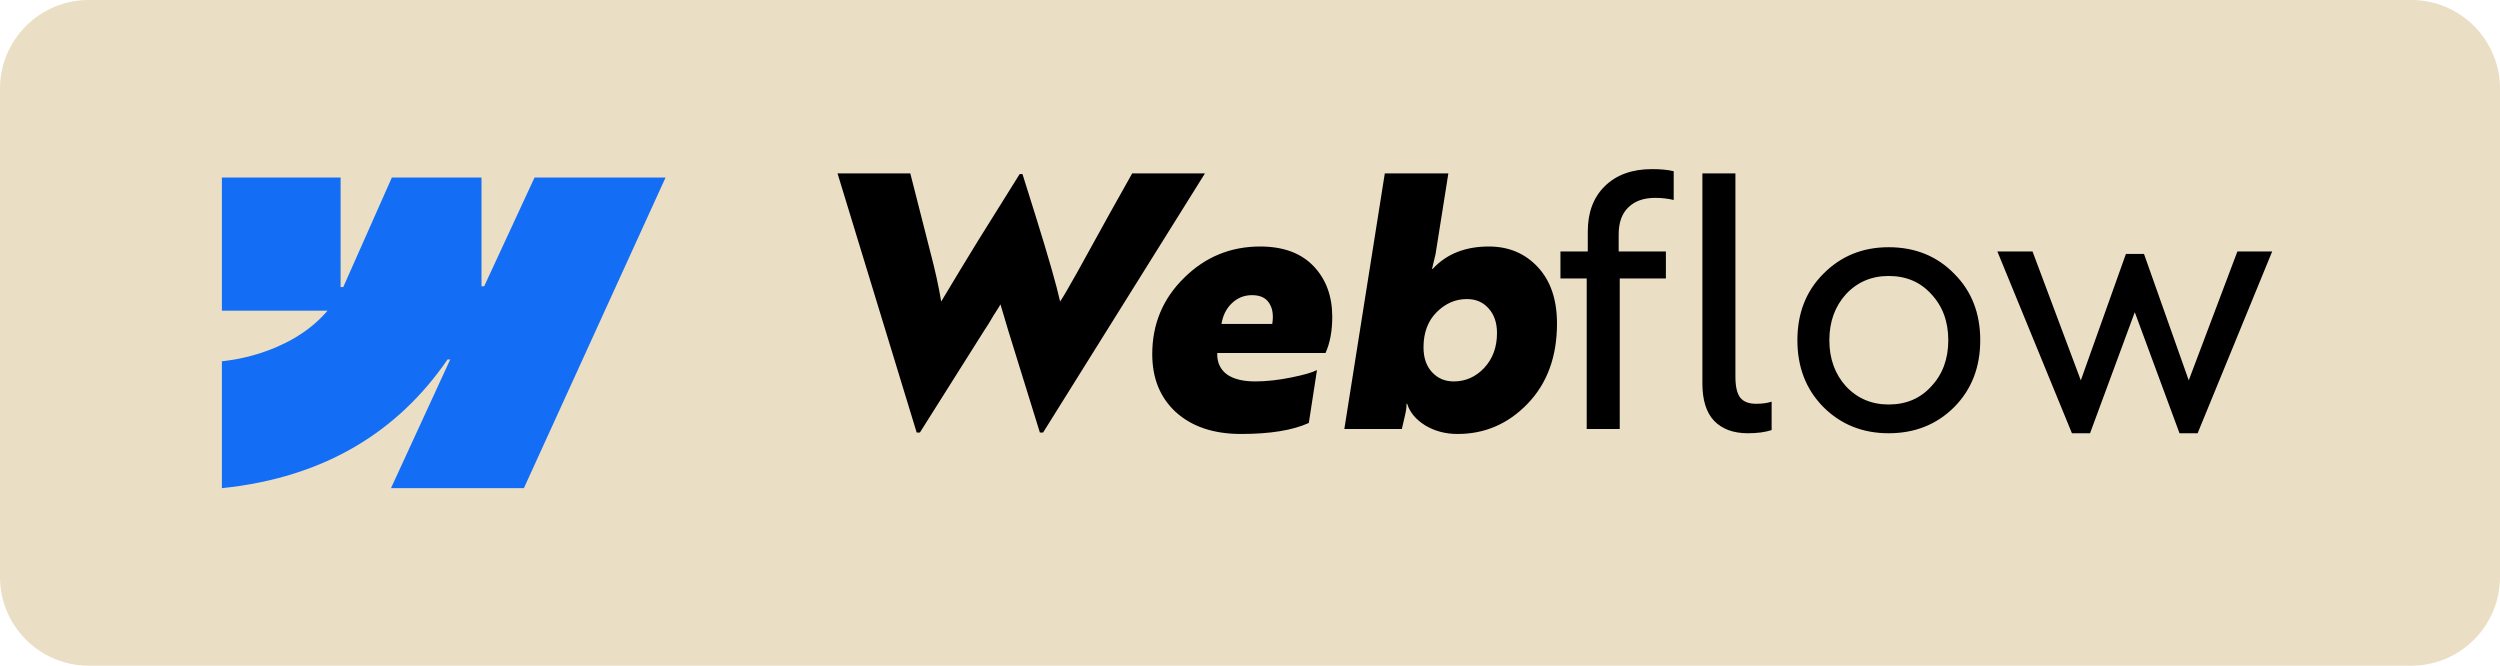
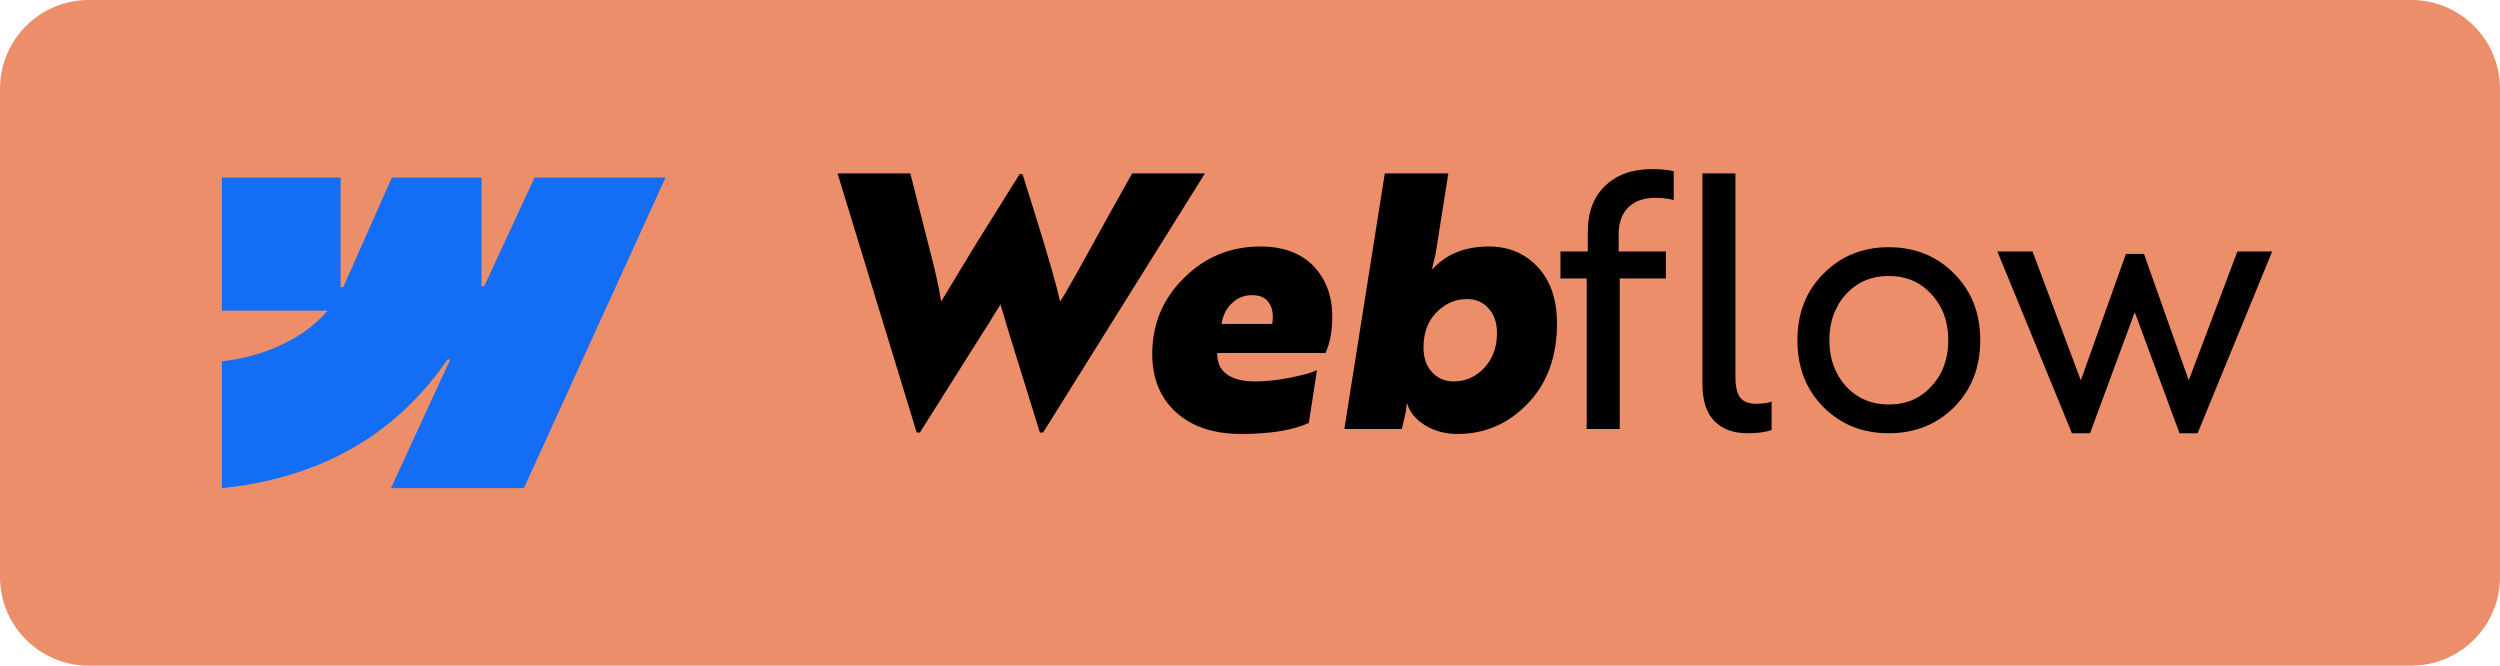
<svg xmlns="http://www.w3.org/2000/svg" width="169" height="45" viewBox="0 0 169 45" fill="none">
-   <rect width="169" height="45" rx="6" fill="#EADEC4" />
+   <rect width="169" height="45" rx="6" fill="#ED8E6A" />
  <path fill-rule="evenodd" clip-rule="evenodd" d="M44.985 12.017L35.415 33H26.43L30.435 24.3H30.255C26.955 29.113 22.02 32.276 15 33V24.418C15 24.418 19.5 24.115 22.14 21.002H15V12H23.025V19.404H23.205L26.49 12H32.55V19.353H32.73L36.135 12H45L44.985 12.017Z" fill="#146EF5" />
  <path d="M61.968 29.24L56.616 11.72H61.536L62.856 16.904C63.208 18.232 63.464 19.392 63.624 20.384L64.968 18.152L66.096 16.304L68.928 11.768H69.12L70.008 14.6C70.872 17.368 71.424 19.296 71.664 20.384C71.84 20.128 72.224 19.472 72.816 18.416L74.976 14.504C75.904 12.84 76.424 11.912 76.536 11.72H81.456L70.512 29.24H70.296L68.16 22.352L67.632 20.576C67.632 20.592 67.472 20.848 67.152 21.344C66.944 21.712 66.736 22.048 66.528 22.352L62.184 29.24H61.968ZM85.188 16.664C86.756 16.664 87.964 17.112 88.812 18.008C89.644 18.888 90.06 20.024 90.06 21.416C90.06 22.376 89.908 23.192 89.604 23.864H82.284C82.268 24.488 82.484 24.968 82.932 25.304C83.38 25.624 84.02 25.784 84.852 25.784C85.588 25.784 86.396 25.696 87.276 25.52C88.14 25.344 88.724 25.176 89.028 25.016L88.476 28.592C87.388 29.088 85.86 29.336 83.892 29.336C82.036 29.336 80.564 28.84 79.476 27.848C78.42 26.872 77.892 25.568 77.892 23.936C77.892 21.904 78.612 20.184 80.052 18.776C81.476 17.368 83.188 16.664 85.188 16.664ZM82.572 21.896H86.004C86.1 21.304 86.028 20.832 85.788 20.48C85.564 20.128 85.18 19.952 84.636 19.952C84.108 19.952 83.652 20.136 83.268 20.504C82.9 20.856 82.668 21.32 82.572 21.896ZM99.157 20.216C98.389 20.216 97.709 20.512 97.117 21.104C96.525 21.696 96.229 22.488 96.229 23.48C96.229 24.184 96.421 24.744 96.805 25.16C97.189 25.576 97.677 25.784 98.269 25.784C99.069 25.784 99.757 25.48 100.333 24.872C100.909 24.248 101.197 23.464 101.197 22.52C101.197 21.816 101.005 21.256 100.621 20.84C100.253 20.424 99.765 20.216 99.157 20.216ZM94.765 29H90.877L93.613 11.72H97.909L97.045 17.168L96.805 18.176H96.853C97.781 17.168 99.045 16.664 100.645 16.664C101.989 16.664 103.093 17.128 103.957 18.056C104.821 18.984 105.253 20.256 105.253 21.872C105.253 24.112 104.589 25.92 103.261 27.296C101.949 28.656 100.373 29.336 98.533 29.336C97.717 29.336 96.989 29.144 96.349 28.76C95.709 28.36 95.301 27.872 95.125 27.296H95.077C95.093 27.456 95.061 27.712 94.981 28.064L94.765 29ZM105.486 18.824V17H107.334V15.656C107.334 14.36 107.718 13.336 108.486 12.584C109.27 11.816 110.334 11.432 111.678 11.432C112.27 11.432 112.758 11.48 113.142 11.576V13.52C112.758 13.424 112.342 13.376 111.894 13.376C111.11 13.376 110.502 13.592 110.07 14.024C109.638 14.44 109.422 15.048 109.422 15.848V17H112.614V18.824H109.494V29H107.262V18.824H105.486ZM115.082 25.928V11.72H117.314V25.472C117.314 26.112 117.418 26.576 117.626 26.864C117.85 27.152 118.21 27.296 118.706 27.296C119.122 27.296 119.474 27.248 119.762 27.152V29.072C119.33 29.216 118.794 29.288 118.154 29.288C117.178 29.288 116.418 29.008 115.874 28.448C115.346 27.888 115.082 27.048 115.082 25.928ZM127.672 16.712C129.464 16.712 130.944 17.312 132.112 18.512C133.28 19.68 133.864 21.176 133.864 23C133.864 24.824 133.28 26.328 132.112 27.512C130.928 28.696 129.448 29.288 127.672 29.288C125.912 29.288 124.44 28.696 123.256 27.512C122.088 26.328 121.504 24.824 121.504 23C121.504 21.176 122.088 19.68 123.256 18.512C124.44 17.312 125.912 16.712 127.672 16.712ZM127.672 27.344C128.856 27.344 129.816 26.936 130.552 26.12C131.32 25.304 131.704 24.264 131.704 23C131.704 21.736 131.32 20.696 130.552 19.88C129.816 19.064 128.856 18.656 127.672 18.656C126.52 18.656 125.56 19.064 124.792 19.88C124.04 20.712 123.664 21.752 123.664 23C123.664 24.248 124.04 25.288 124.792 26.12C125.56 26.936 126.52 27.344 127.672 27.344ZM143.711 17.168H144.935L147.959 25.712L151.247 17H153.599L148.559 29.288H147.335L144.311 21.104L141.287 29.288H140.063L135.023 17H137.399L140.663 25.712L143.711 17.168Z" fill="black" />
</svg>
